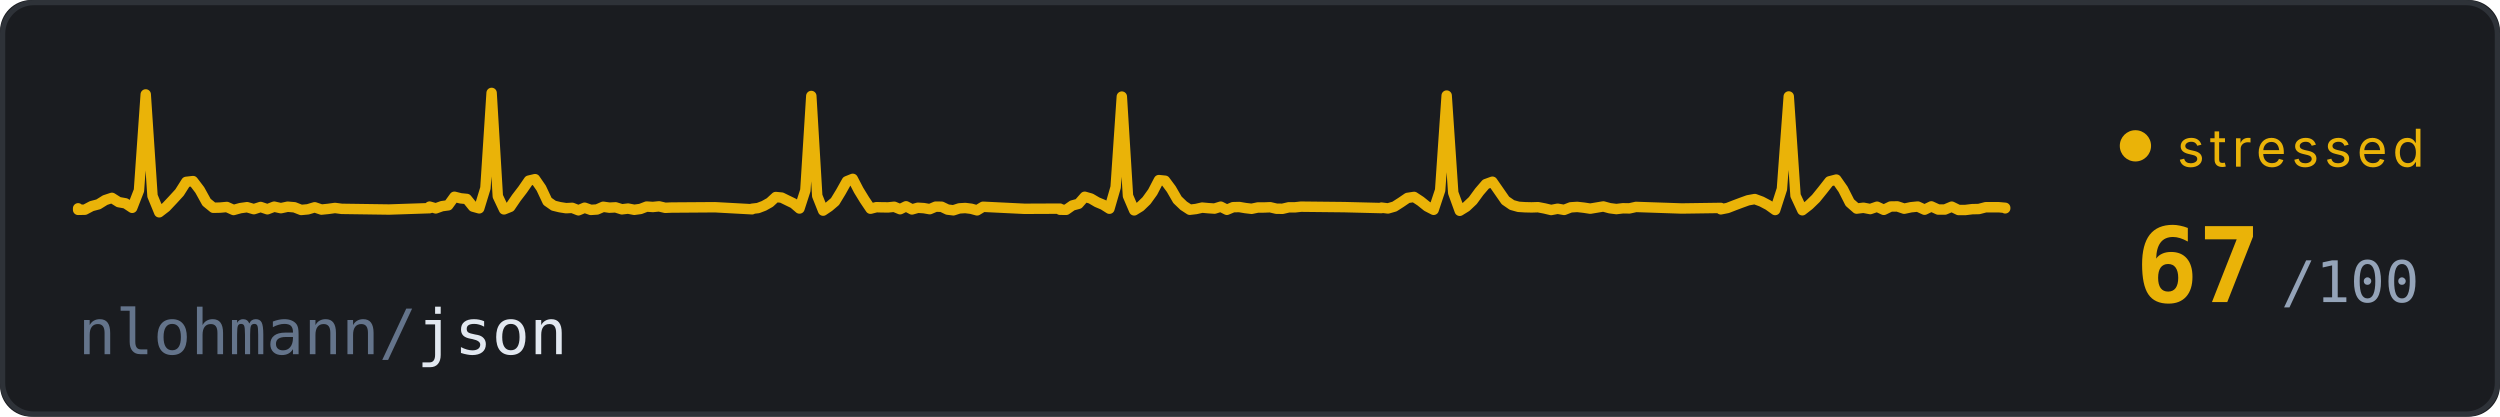
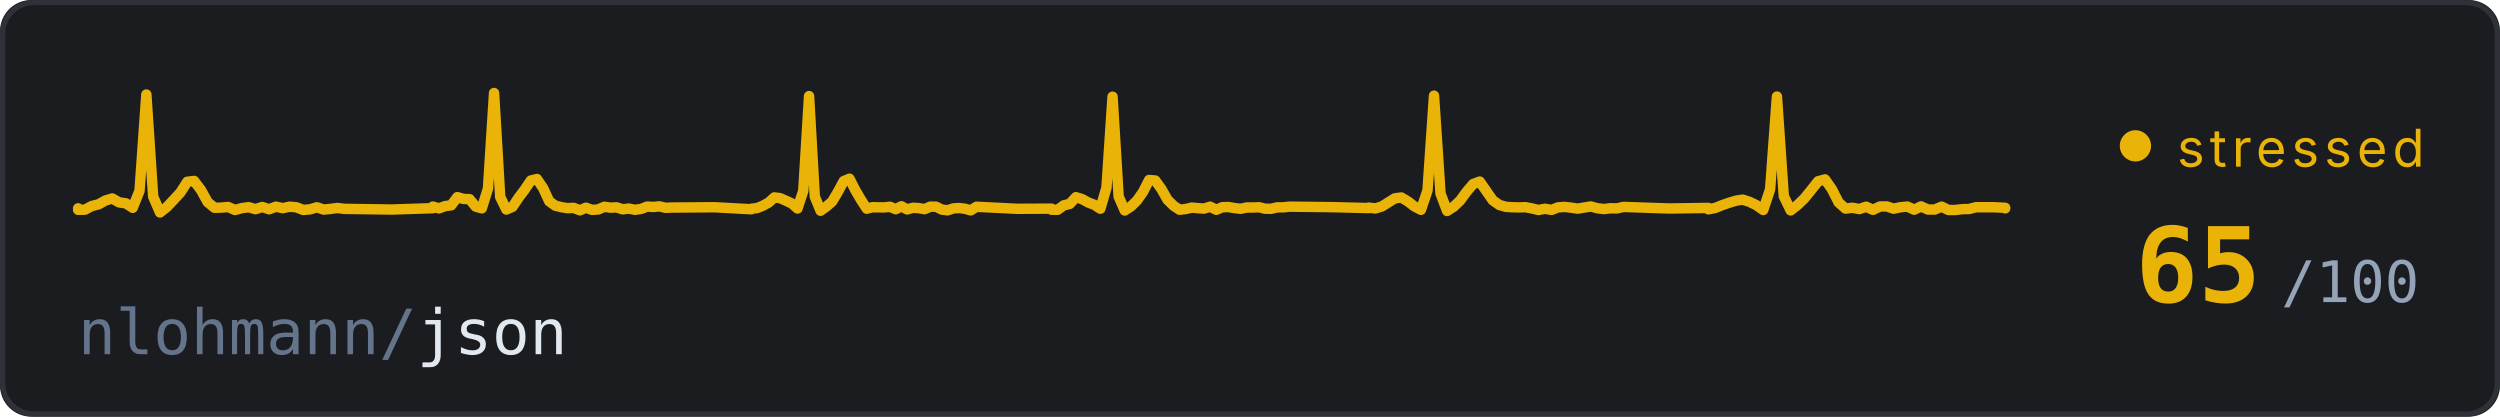
<svg xmlns="http://www.w3.org/2000/svg" width="480" height="80" viewBox="0 0 480 80">
  <defs>
    <style>
      @keyframes trace-fast {
        0% { stroke-dashoffset: 1000; }
        100% { stroke-dashoffset: 0; }
      }
      @keyframes pulse {
        0%, 100% { opacity: 0.6; }
        50% { opacity: 1; }
      }
      @keyframes fade {
        0%, 100% { opacity: 0.4; }
        50% { opacity: 0.7; }
      }
      .bg { fill: #1a1c20; }
      .ecg {
        fill: none;
        stroke: #eab308;
        stroke-width: 2;
        stroke-linecap: round;
        stroke-linejoin: round;
        /* no filter - avoids render glitch */
        stroke-dasharray: 1000;
        animation: trace-fast 2.5s linear infinite;
      }
      .repo { fill: #e2e8f0; font-family: ui-monospace, 'SF Mono', Consolas, monospace; font-size: 12px; }
      .repo-dim { fill: #64748b; }
      .score { fill: #eab308; font-family: ui-monospace, 'SF Mono', Consolas, monospace; font-size: 20px; font-weight: bold; }
      .score-unit { fill: #94a3b8; font-family: ui-monospace, 'SF Mono', Consolas, monospace; font-size: 11px; }
      .status { fill: #eab308; font-family: system-ui, -apple-system, 'Segoe UI', sans-serif; font-size: 10px; text-transform: uppercase; letter-spacing: 1px;  }
      .dot { fill: #eab308; animation: pulse 0.7s ease-in-out infinite; }
      .border { fill: none; stroke: #2e3238; stroke-width: 1; rx: 6; }
    </style>
  </defs>
  <rect class="bg" width="480" height="80" rx="6" />
  <rect class="border" x="0.5" y="0.5" width="479" height="79" />
-   <path class="ecg" d="M 15,40 L 15,40.29 L 16.3,40.26 L 17.6,39.57 L 18.89,39.23 L 20.19,38.42 L 21.49,37.99 L 22.79,38.81 L 24.08,39.04 L 25.38,39.9 L 26.68,36.57 L 27.98,18.13 L 29.28,37.62 L 30.57,40.76 L 31.87,39.76 L 33.17,38.38 L 34.47,36.96 L 35.76,34.92 L 37.06,34.77 L 38.36,36.48 L 39.66,38.83 L 40.96,39.89 L 42.25,39.86 L 43.55,39.74 L 44.85,40.32 L 46.15,39.96 L 47.44,39.78 L 48.74,40.16 L 50.04,39.74 L 51.34,40.18 L 52.64,39.68 L 53.93,39.97 L 55.23,39.69 L 56.53,39.8 L 57.83,40.31 L 59.12,40.19 L 60.42,39.8 L 61.72,40.24 L 63.02,40.11 L 64.32,39.93 L 65.61,40.1 L 74.7,40.23 L 82.48,39.97 L 82.48,39.67 L 83.67,40.01 L 84.87,39.58 L 86.06,39.42 L 87.25,37.78 L 88.44,38.08 L 89.63,38.2 L 90.82,39.67 L 92.01,40 L 93.2,36.12 L 94.39,17.84 L 95.58,37.68 L 96.77,40.2 L 97.96,39.72 L 99.15,37.97 L 100.34,36.42 L 101.54,34.68 L 102.73,34.4 L 103.92,36.13 L 105.11,38.66 L 106.3,39.49 L 107.49,39.78 L 108.68,39.97 L 109.87,39.91 L 111.06,40.38 L 112.25,39.88 L 113.44,40.3 L 114.63,40.22 L 115.82,39.7 L 117.01,39.87 L 118.2,39.81 L 119.4,40.19 L 120.59,40.05 L 121.78,40.28 L 122.97,40.12 L 124.16,39.66 L 125.35,39.74 L 126.54,39.62 L 127.73,39.9 L 128.92,39.85 L 137.26,39.79 L 144.4,40.18 L 144.4,40.08 L 145.54,39.95 L 146.67,39.52 L 147.81,38.88 L 148.95,37.83 L 150.08,37.94 L 151.22,38.5 L 152.36,39.05 L 153.5,40.03 L 154.63,36.55 L 155.77,18.43 L 156.91,37.6 L 158.04,40.44 L 159.18,39.67 L 160.32,38.7 L 161.45,36.84 L 162.59,34.8 L 163.73,34.34 L 164.86,36.52 L 166,38.38 L 167.14,40.07 L 168.27,39.78 L 169.41,39.81 L 170.55,39.82 L 171.69,39.7 L 172.82,40.17 L 173.96,39.61 L 175.1,40.21 L 176.23,39.89 L 177.37,39.96 L 178.51,40.16 L 179.64,39.68 L 180.78,39.69 L 181.92,40.24 L 183.05,40.38 L 184.19,40.01 L 185.33,39.94 L 186.47,40.08 L 187.6,40.39 L 188.74,39.7 L 196.7,40.09 L 203.52,40.06 L 203.52,40.27 L 204.71,40.28 L 205.89,39.45 L 207.08,39.13 L 208.27,37.78 L 209.45,38.12 L 210.64,38.82 L 211.83,39.32 L 213.01,40.07 L 214.2,35.96 L 215.39,18.55 L 216.57,37.61 L 217.76,40.39 L 218.95,39.66 L 220.13,38.52 L 221.32,36.87 L 222.51,34.58 L 223.69,34.7 L 224.88,36.3 L 226.07,38.36 L 227.26,39.5 L 228.44,40.27 L 229.63,40.13 L 230.82,39.86 L 232,39.97 L 233.19,40.05 L 234.38,39.68 L 235.56,40.28 L 236.75,39.78 L 237.94,39.75 L 239.12,39.95 L 240.31,40.09 L 241.5,39.84 L 242.68,39.84 L 243.87,39.79 L 245.06,40.07 L 246.24,40.09 L 247.43,39.81 L 248.62,39.81 L 249.8,39.68 L 258.11,39.77 L 265.23,39.95 L 265.23,39.86 L 266.49,40.02 L 267.74,39.66 L 268.99,38.86 L 270.25,38 L 271.5,37.81 L 272.75,38.63 L 274.01,39.64 L 275.26,40.28 L 276.51,36.52 L 277.76,18.35 L 279.02,37.02 L 280.27,40.47 L 281.52,39.7 L 282.78,38.51 L 284.03,36.8 L 285.28,35.35 L 286.54,34.89 L 287.79,36.69 L 289.04,38.49 L 290.3,39.36 L 291.55,39.71 L 292.8,39.79 L 294.06,39.82 L 295.31,39.78 L 296.56,40.02 L 297.82,40.32 L 299.07,40.08 L 300.32,40.3 L 301.58,39.81 L 302.83,39.73 L 304.08,39.87 L 305.33,40.06 L 306.59,39.85 L 307.84,39.64 L 309.09,39.98 L 310.35,40.14 L 311.6,39.99 L 312.85,40.01 L 314.11,39.73 L 322.88,40.03 L 330.4,39.92 L 330.4,40.19 L 331.7,39.93 L 333.01,39.42 L 334.31,38.93 L 335.61,38.46 L 336.92,38.22 L 338.22,38.7 L 339.53,39.39 L 340.83,40.32 L 342.13,36.29 L 343.44,18.52 L 344.74,37.55 L 346.05,40.37 L 347.35,39.36 L 348.65,38.1 L 349.96,36.48 L 351.26,34.82 L 352.57,34.48 L 353.87,36.34 L 355.17,38.9 L 356.48,40.05 L 357.78,39.89 L 359.09,40.14 L 360.39,39.69 L 361.69,40.29 L 363,39.65 L 364.3,39.63 L 365.61,40.07 L 366.91,39.79 L 368.21,39.66 L 369.52,40.26 L 370.82,39.63 L 372.13,40.23 L 373.43,40.23 L 374.73,39.68 L 376.04,40.32 L 377.34,40.32 L 378.65,40.16 L 379.95,40.13 L 381.25,39.79 L 383.78,39.79 L 385,39.9 L 385,40" />
+   <path class="ecg" d="M 15,40 L 15,40.28 L 16.31,40.26 L 17.62,39.56 L 18.93,39.23 L 20.24,38.5 L 21.55,38.1 L 22.86,38.86 L 24.17,39.04 L 25.48,39.9 L 26.79,36.63 L 28.1,18.15 L 29.41,37.76 L 30.72,40.79 L 32.03,39.76 L 33.34,38.37 L 34.65,36.95 L 35.96,34.9 L 37.27,34.74 L 38.57,36.45 L 39.88,38.82 L 41.19,39.89 L 42.5,39.86 L 43.81,39.74 L 45.12,40.32 L 46.43,39.96 L 47.74,39.78 L 49.05,40.16 L 50.36,39.74 L 51.67,40.18 L 52.98,39.68 L 54.29,39.97 L 55.6,39.69 L 56.91,39.8 L 58.22,40.31 L 59.53,40.19 L 60.84,39.8 L 62.15,40.24 L 63.46,40.11 L 64.77,39.93 L 66.08,40.1 L 75.25,40.23 L 83.11,39.97 L 83.11,39.66 L 84.28,40.01 L 85.46,39.57 L 86.63,39.42 L 87.81,37.85 L 88.98,38.19 L 90.16,38.24 L 91.34,39.67 L 92.51,40 L 93.69,36.19 L 94.86,17.86 L 96.04,37.82 L 97.22,40.23 L 98.39,39.72 L 99.57,37.96 L 100.74,36.41 L 101.92,34.66 L 103.09,34.37 L 104.27,36.1 L 105.45,38.65 L 106.62,39.49 L 107.8,39.78 L 108.97,39.97 L 110.15,39.91 L 111.33,40.38 L 112.5,39.88 L 113.68,40.3 L 114.85,40.22 L 116.03,39.7 L 117.21,39.87 L 118.38,39.81 L 119.56,40.19 L 120.73,40.05 L 121.91,40.28 L 123.08,40.12 L 124.26,39.66 L 125.44,39.74 L 126.61,39.62 L 127.79,39.9 L 128.96,39.85 L 137.19,39.79 L 144.25,40.18 L 144.25,40.08 L 145.36,39.95 L 146.47,39.5 L 147.58,38.89 L 148.68,37.9 L 149.79,38.05 L 150.9,38.54 L 152.01,39.05 L 153.12,40.03 L 154.23,36.62 L 155.34,18.45 L 156.44,37.74 L 157.55,40.46 L 158.66,39.67 L 159.77,38.7 L 160.88,36.83 L 161.99,34.78 L 163.1,34.31 L 164.21,36.49 L 165.31,38.37 L 166.42,40.07 L 167.53,39.78 L 168.64,39.81 L 169.75,39.82 L 170.86,39.7 L 171.97,40.17 L 173.07,39.61 L 174.18,40.21 L 175.29,39.89 L 176.4,39.96 L 177.51,40.16 L 178.62,39.68 L 179.73,39.69 L 180.83,40.24 L 181.94,40.38 L 183.05,40.01 L 184.16,39.94 L 185.27,40.08 L 186.38,40.39 L 187.49,39.7 L 195.25,40.09 L 201.9,40.06 L 201.9,40.27 L 203.07,40.28 L 204.24,39.43 L 205.41,39.14 L 206.58,37.86 L 207.75,38.23 L 208.92,38.87 L 210.1,39.32 L 211.27,40.07 L 212.44,36.03 L 213.61,18.57 L 214.78,37.74 L 215.95,40.41 L 217.12,39.66 L 218.29,38.51 L 219.46,36.86 L 220.63,34.56 L 221.81,34.66 L 222.98,36.27 L 224.15,38.34 L 225.32,39.5 L 226.49,40.27 L 227.66,40.13 L 228.83,39.86 L 230,39.97 L 231.17,40.05 L 232.34,39.68 L 233.52,40.28 L 234.69,39.78 L 235.86,39.75 L 237.03,39.95 L 238.2,40.09 L 239.37,39.84 L 240.54,39.84 L 241.71,39.79 L 242.88,40.07 L 244.05,40.09 L 245.23,39.81 L 246.4,39.81 L 247.57,39.68 L 255.77,39.77 L 262.79,39.95 L 262.79,39.86 L 264.05,40.02 L 265.3,39.65 L 266.55,38.87 L 267.81,38.08 L 269.06,37.92 L 270.31,38.67 L 271.57,39.63 L 272.82,40.28 L 274.08,36.58 L 275.33,18.37 L 276.58,37.16 L 277.84,40.5 L 279.09,39.7 L 280.35,38.5 L 281.6,36.79 L 282.85,35.33 L 284.11,34.86 L 285.36,36.66 L 286.62,38.47 L 287.87,39.35 L 289.12,39.71 L 290.38,39.79 L 291.63,39.82 L 292.89,39.78 L 294.14,40.02 L 295.39,40.32 L 296.65,40.08 L 297.9,40.3 L 299.16,39.81 L 300.41,39.73 L 301.66,39.87 L 302.92,40.06 L 304.17,39.85 L 305.43,39.64 L 306.68,39.98 L 307.93,40.14 L 309.19,39.99 L 310.44,40.01 L 311.7,39.73 L 320.47,40.03 L 328,39.92 L 328,40.19 L 329.32,39.93 L 330.63,39.4 L 331.95,38.94 L 333.27,38.54 L 334.59,38.33 L 335.9,38.75 L 337.22,39.39 L 338.54,40.32 L 339.86,36.36 L 341.17,18.54 L 342.49,37.69 L 343.81,40.4 L 345.13,39.36 L 346.44,38.1 L 347.76,36.47 L 349.08,34.8 L 350.4,34.44 L 351.71,36.31 L 353.03,38.89 L 354.35,40.05 L 355.67,39.89 L 356.98,40.14 L 358.3,39.69 L 359.62,40.29 L 360.94,39.65 L 362.25,39.63 L 363.57,40.07 L 364.89,39.79 L 366.21,39.66 L 367.52,40.26 L 368.84,39.63 L 370.16,40.23 L 371.48,40.23 L 372.79,39.68 L 374.11,40.32 L 375.43,40.32 L 376.75,40.16 L 378.06,40.13 L 379.38,39.79 L 382.85,39.79 L 385,39.9 L 385,40" />
  <text class="repo" x="15" y="68">
    <tspan class="repo-dim">nlohmann/</tspan>json
  </text>
  <circle class="dot" cx="410" cy="28" r="3" />
  <text class="status" x="418" y="32">stressed</text>
-   <text class="score" x="410" y="58">67</text>
+   <text class="score" x="410" y="58">65</text>
  <text class="score-unit" x="438" y="58">/100</text>
</svg>
